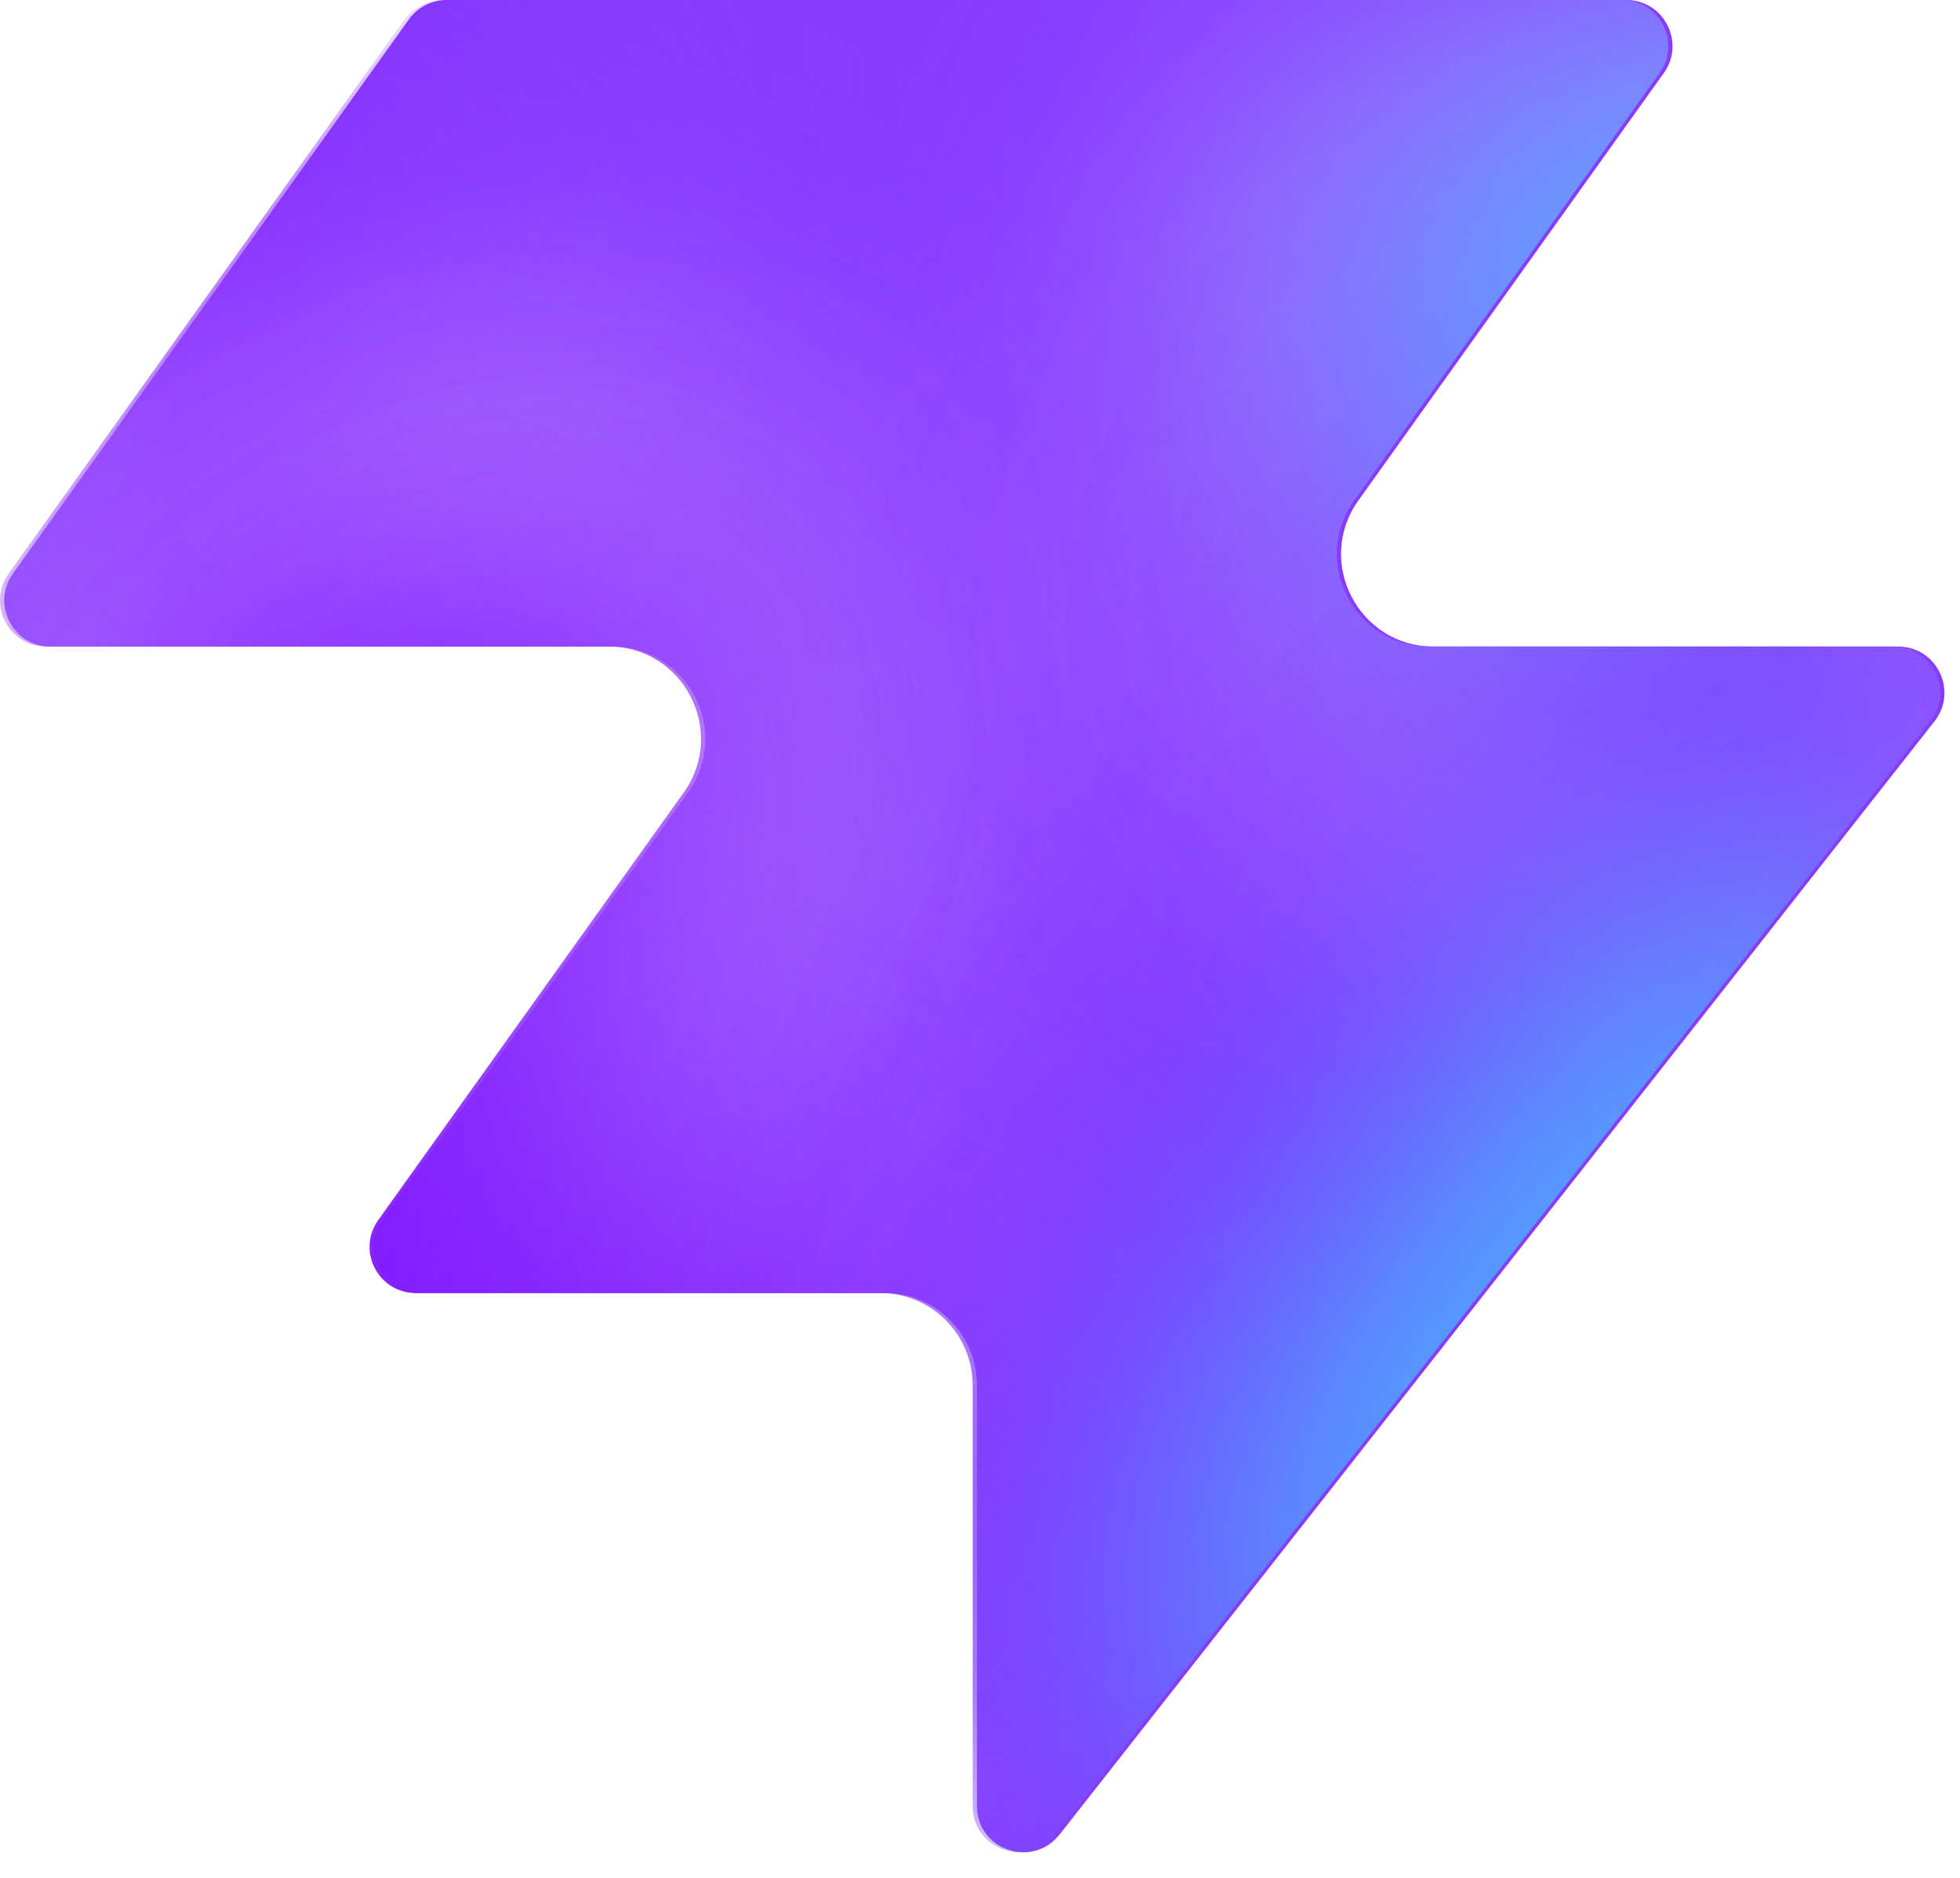
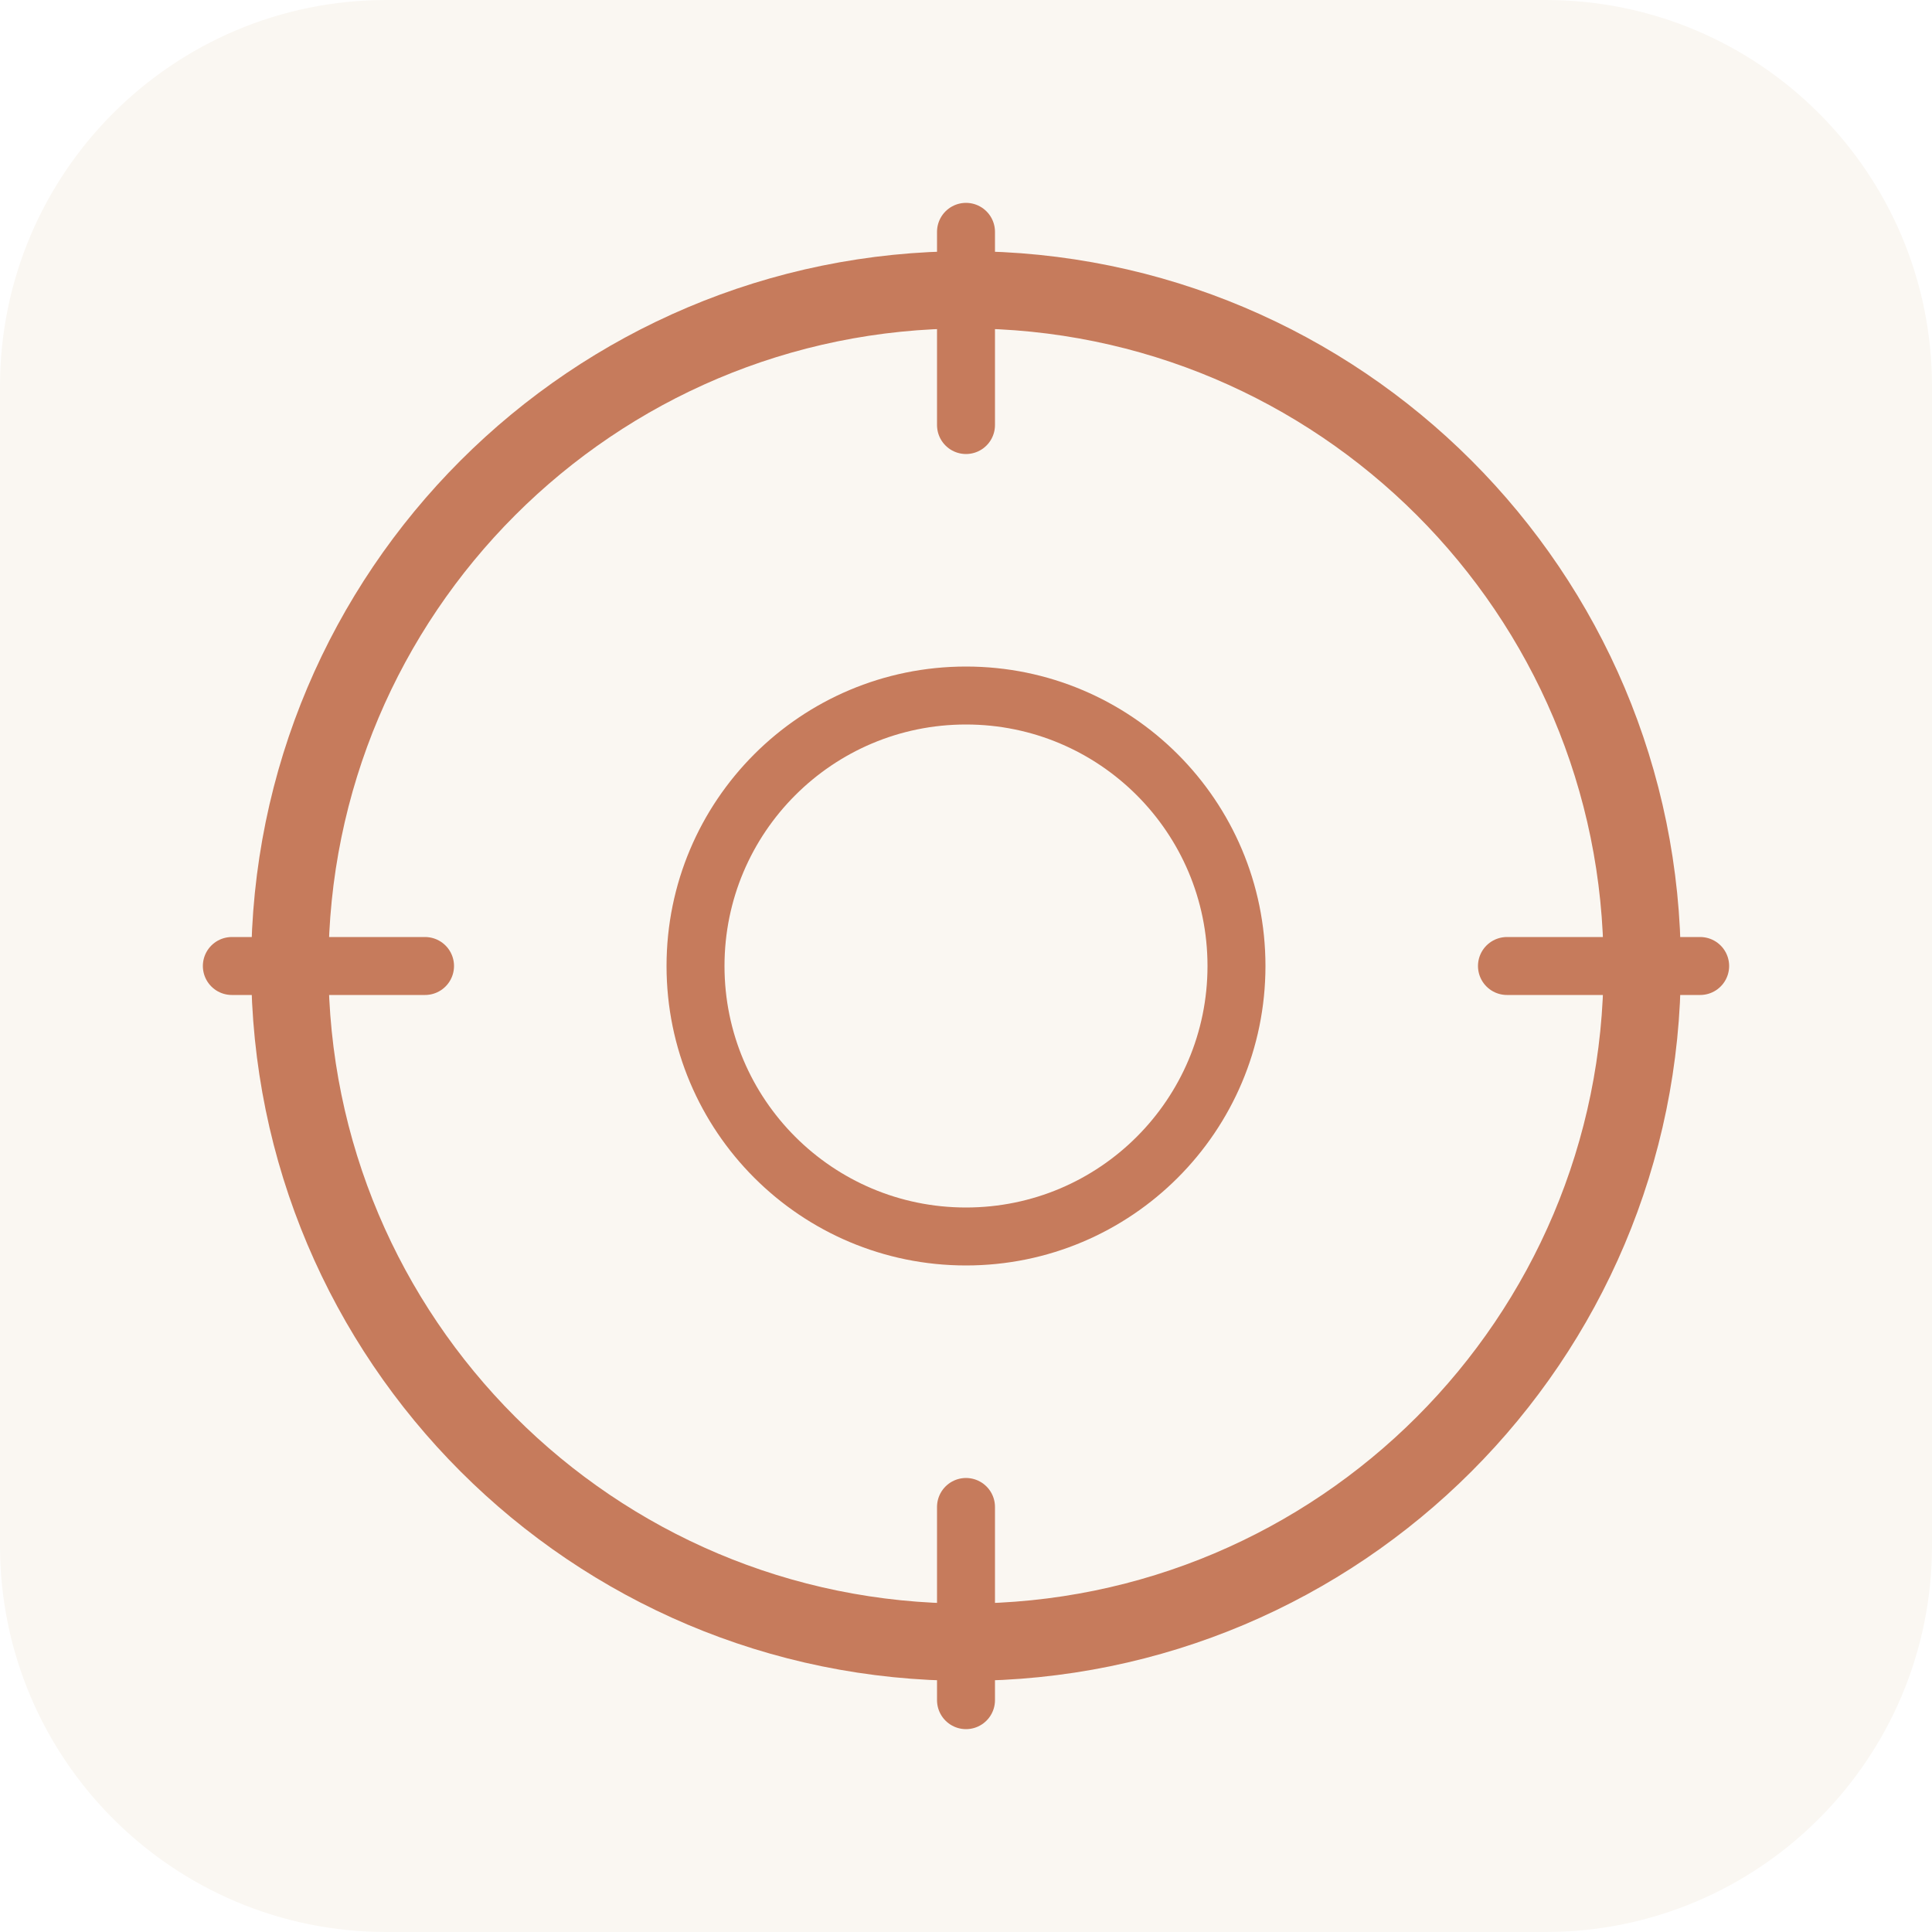
- <svg xmlns="http://www.w3.org/2000/svg" width="48" height="46" fill="none" viewBox="0 0 48 46">
-   <path fill="#863bff" d="M25.946 44.938c-.664.845-2.021.375-2.021-.698V33.937a2.26 2.26 0 0 0-2.262-2.262H10.287c-.92 0-1.456-1.04-.92-1.788l7.48-10.471c1.07-1.497 0-3.578-1.842-3.578H1.237c-.92 0-1.456-1.04-.92-1.788L10.013.474c.214-.297.556-.474.92-.474h28.894c.92 0 1.456 1.04.92 1.788l-7.48 10.471c-1.07 1.498 0 3.579 1.842 3.579h11.377c.943 0 1.473 1.088.89 1.83L25.947 44.94z" style="fill:#863bff;fill:color(display-p3 .525 .23 1);fill-opacity:1" />
-   <mask id="a" width="48" height="46" x="0" y="0" maskUnits="userSpaceOnUse" style="mask-type:alpha">
-     <path fill="#000" d="M25.842 44.938c-.664.844-2.021.375-2.021-.698V33.937a2.26 2.26 0 0 0-2.262-2.262H10.183c-.92 0-1.456-1.04-.92-1.788l7.48-10.471c1.07-1.498 0-3.579-1.842-3.579H1.133c-.92 0-1.456-1.04-.92-1.787L9.91.473c.214-.297.556-.474.92-.474h28.894c.92 0 1.456 1.04.92 1.788l-7.48 10.471c-1.07 1.498 0 3.578 1.842 3.578h11.377c.943 0 1.473 1.088.89 1.832L25.843 44.94z" style="fill:#000;fill-opacity:1" />
-   </mask>
-   <g mask="url(#a)">
-     <g filter="url(#b)">
-       <ellipse cx="5.508" cy="14.704" fill="#ede6ff" rx="5.508" ry="14.704" style="fill:#ede6ff;fill:color(display-p3 .927 .903 1);fill-opacity:1" transform="matrix(.00324 1 1 -.00324 -4.47 31.516)" />
-     </g>
-     <g filter="url(#c)">
-       <ellipse cx="10.399" cy="29.851" fill="#ede6ff" rx="10.399" ry="29.851" style="fill:#ede6ff;fill:color(display-p3 .927 .903 1);fill-opacity:1" transform="matrix(.00324 1 1 -.00324 -39.328 7.883)" />
-     </g>
-     <g filter="url(#d)">
-       <ellipse cx="5.508" cy="30.487" fill="#7e14ff" rx="5.508" ry="30.487" style="fill:#7e14ff;fill:color(display-p3 .492 .077 1);fill-opacity:1" transform="rotate(89.814 -25.913 -14.639)scale(1 -1)" />
-     </g>
-     <g filter="url(#e)">
-       <ellipse cx="5.508" cy="30.599" fill="#7e14ff" rx="5.508" ry="30.599" style="fill:#7e14ff;fill:color(display-p3 .492 .077 1);fill-opacity:1" transform="rotate(89.814 -32.644 -3.334)scale(1 -1)" />
-     </g>
-     <g filter="url(#f)">
-       <ellipse cx="5.508" cy="30.599" fill="#7e14ff" rx="5.508" ry="30.599" style="fill:#7e14ff;fill:color(display-p3 .492 .077 1);fill-opacity:1" transform="matrix(.00324 1 1 -.00324 -34.34 30.47)" />
-     </g>
-     <g filter="url(#g)">
-       <ellipse cx="14.072" cy="22.078" fill="#ede6ff" rx="14.072" ry="22.078" style="fill:#ede6ff;fill:color(display-p3 .927 .903 1);fill-opacity:1" transform="rotate(93.35 24.506 48.493)scale(-1 1)" />
-     </g>
-     <g filter="url(#h)">
-       <ellipse cx="3.47" cy="21.501" fill="#7e14ff" rx="3.47" ry="21.501" style="fill:#7e14ff;fill:color(display-p3 .492 .077 1);fill-opacity:1" transform="rotate(89.009 28.708 47.59)scale(-1 1)" />
-     </g>
-     <g filter="url(#i)">
-       <ellipse cx="3.47" cy="21.501" fill="#7e14ff" rx="3.47" ry="21.501" style="fill:#7e14ff;fill:color(display-p3 .492 .077 1);fill-opacity:1" transform="rotate(89.009 28.708 47.59)scale(-1 1)" />
-     </g>
-     <g filter="url(#j)">
-       <ellipse cx=".387" cy="8.972" fill="#7e14ff" rx="4.407" ry="29.108" style="fill:#7e14ff;fill:color(display-p3 .492 .077 1);fill-opacity:1" transform="rotate(39.51 .387 8.972)" />
-     </g>
-     <g filter="url(#k)">
-       <ellipse cx="47.523" cy="-6.092" fill="#7e14ff" rx="4.407" ry="29.108" style="fill:#7e14ff;fill:color(display-p3 .492 .077 1);fill-opacity:1" transform="rotate(37.892 47.523 -6.092)" />
-     </g>
-     <g filter="url(#l)">
-       <ellipse cx="41.412" cy="6.333" fill="#47bfff" rx="5.971" ry="9.665" style="fill:#47bfff;fill:color(display-p3 .28 .748 1);fill-opacity:1" transform="rotate(37.892 41.412 6.333)" />
-     </g>
-     <g filter="url(#m)">
-       <ellipse cx="-1.879" cy="38.332" fill="#7e14ff" rx="4.407" ry="29.108" style="fill:#7e14ff;fill:color(display-p3 .492 .077 1);fill-opacity:1" transform="rotate(37.892 -1.88 38.332)" />
-     </g>
-     <g filter="url(#n)">
-       <ellipse cx="-1.879" cy="38.332" fill="#7e14ff" rx="4.407" ry="29.108" style="fill:#7e14ff;fill:color(display-p3 .492 .077 1);fill-opacity:1" transform="rotate(37.892 -1.88 38.332)" />
-     </g>
-     <g filter="url(#o)">
-       <ellipse cx="35.651" cy="29.907" fill="#7e14ff" rx="4.407" ry="29.108" style="fill:#7e14ff;fill:color(display-p3 .492 .077 1);fill-opacity:1" transform="rotate(37.892 35.651 29.907)" />
-     </g>
-     <g filter="url(#p)">
-       <ellipse cx="38.418" cy="32.4" fill="#47bfff" rx="5.971" ry="15.297" style="fill:#47bfff;fill:color(display-p3 .28 .748 1);fill-opacity:1" transform="rotate(37.892 38.418 32.4)" />
-     </g>
-   </g>
-   <defs>
-     <filter id="b" width="60.045" height="41.654" x="-19.77" y="16.149" color-interpolation-filters="sRGB" filterUnits="userSpaceOnUse">
-       <feFlood flood-opacity="0" result="BackgroundImageFix" />
-       <feBlend in="SourceGraphic" in2="BackgroundImageFix" result="shape" />
-       <feGaussianBlur result="effect1_foregroundBlur_2002_17158" stdDeviation="7.659" />
-     </filter>
-     <filter id="c" width="90.34" height="51.437" x="-54.613" y="-7.533" color-interpolation-filters="sRGB" filterUnits="userSpaceOnUse">
-       <feFlood flood-opacity="0" result="BackgroundImageFix" />
-       <feBlend in="SourceGraphic" in2="BackgroundImageFix" result="shape" />
-       <feGaussianBlur result="effect1_foregroundBlur_2002_17158" stdDeviation="7.659" />
-     </filter>
-     <filter id="d" width="79.355" height="29.4" x="-49.64" y="2.03" color-interpolation-filters="sRGB" filterUnits="userSpaceOnUse">
-       <feFlood flood-opacity="0" result="BackgroundImageFix" />
-       <feBlend in="SourceGraphic" in2="BackgroundImageFix" result="shape" />
-       <feGaussianBlur result="effect1_foregroundBlur_2002_17158" stdDeviation="4.596" />
-     </filter>
-     <filter id="e" width="79.579" height="29.4" x="-45.045" y="20.029" color-interpolation-filters="sRGB" filterUnits="userSpaceOnUse">
-       <feFlood flood-opacity="0" result="BackgroundImageFix" />
-       <feBlend in="SourceGraphic" in2="BackgroundImageFix" result="shape" />
-       <feGaussianBlur result="effect1_foregroundBlur_2002_17158" stdDeviation="4.596" />
-     </filter>
-     <filter id="f" width="79.579" height="29.4" x="-43.513" y="21.178" color-interpolation-filters="sRGB" filterUnits="userSpaceOnUse">
-       <feFlood flood-opacity="0" result="BackgroundImageFix" />
-       <feBlend in="SourceGraphic" in2="BackgroundImageFix" result="shape" />
-       <feGaussianBlur result="effect1_foregroundBlur_2002_17158" stdDeviation="4.596" />
-     </filter>
-     <filter id="g" width="74.749" height="58.852" x="15.756" y="-17.901" color-interpolation-filters="sRGB" filterUnits="userSpaceOnUse">
-       <feFlood flood-opacity="0" result="BackgroundImageFix" />
-       <feBlend in="SourceGraphic" in2="BackgroundImageFix" result="shape" />
-       <feGaussianBlur result="effect1_foregroundBlur_2002_17158" stdDeviation="7.659" />
-     </filter>
-     <filter id="h" width="61.377" height="25.362" x="23.548" y="2.284" color-interpolation-filters="sRGB" filterUnits="userSpaceOnUse">
-       <feFlood flood-opacity="0" result="BackgroundImageFix" />
-       <feBlend in="SourceGraphic" in2="BackgroundImageFix" result="shape" />
-       <feGaussianBlur result="effect1_foregroundBlur_2002_17158" stdDeviation="4.596" />
-     </filter>
-     <filter id="i" width="61.377" height="25.362" x="23.548" y="2.284" color-interpolation-filters="sRGB" filterUnits="userSpaceOnUse">
-       <feFlood flood-opacity="0" result="BackgroundImageFix" />
-       <feBlend in="SourceGraphic" in2="BackgroundImageFix" result="shape" />
-       <feGaussianBlur result="effect1_foregroundBlur_2002_17158" stdDeviation="4.596" />
-     </filter>
-     <filter id="j" width="56.045" height="63.649" x="-27.636" y="-22.853" color-interpolation-filters="sRGB" filterUnits="userSpaceOnUse">
-       <feFlood flood-opacity="0" result="BackgroundImageFix" />
-       <feBlend in="SourceGraphic" in2="BackgroundImageFix" result="shape" />
-       <feGaussianBlur result="effect1_foregroundBlur_2002_17158" stdDeviation="4.596" />
-     </filter>
-     <filter id="k" width="54.814" height="64.646" x="20.116" y="-38.415" color-interpolation-filters="sRGB" filterUnits="userSpaceOnUse">
-       <feFlood flood-opacity="0" result="BackgroundImageFix" />
-       <feBlend in="SourceGraphic" in2="BackgroundImageFix" result="shape" />
-       <feGaussianBlur result="effect1_foregroundBlur_2002_17158" stdDeviation="4.596" />
-     </filter>
-     <filter id="l" width="33.541" height="35.313" x="24.641" y="-11.323" color-interpolation-filters="sRGB" filterUnits="userSpaceOnUse">
-       <feFlood flood-opacity="0" result="BackgroundImageFix" />
-       <feBlend in="SourceGraphic" in2="BackgroundImageFix" result="shape" />
-       <feGaussianBlur result="effect1_foregroundBlur_2002_17158" stdDeviation="4.596" />
-     </filter>
-     <filter id="m" width="54.814" height="64.646" x="-29.286" y="6.009" color-interpolation-filters="sRGB" filterUnits="userSpaceOnUse">
-       <feFlood flood-opacity="0" result="BackgroundImageFix" />
-       <feBlend in="SourceGraphic" in2="BackgroundImageFix" result="shape" />
-       <feGaussianBlur result="effect1_foregroundBlur_2002_17158" stdDeviation="4.596" />
-     </filter>
-     <filter id="n" width="54.814" height="64.646" x="-29.286" y="6.009" color-interpolation-filters="sRGB" filterUnits="userSpaceOnUse">
-       <feFlood flood-opacity="0" result="BackgroundImageFix" />
-       <feBlend in="SourceGraphic" in2="BackgroundImageFix" result="shape" />
-       <feGaussianBlur result="effect1_foregroundBlur_2002_17158" stdDeviation="4.596" />
-     </filter>
-     <filter id="o" width="54.814" height="64.646" x="8.244" y="-2.416" color-interpolation-filters="sRGB" filterUnits="userSpaceOnUse">
-       <feFlood flood-opacity="0" result="BackgroundImageFix" />
-       <feBlend in="SourceGraphic" in2="BackgroundImageFix" result="shape" />
-       <feGaussianBlur result="effect1_foregroundBlur_2002_17158" stdDeviation="4.596" />
-     </filter>
-     <filter id="p" width="39.409" height="43.623" x="18.713" y="10.588" color-interpolation-filters="sRGB" filterUnits="userSpaceOnUse">
-       <feFlood flood-opacity="0" result="BackgroundImageFix" />
-       <feBlend in="SourceGraphic" in2="BackgroundImageFix" result="shape" />
-       <feGaussianBlur result="effect1_foregroundBlur_2002_17158" stdDeviation="4.596" />
-     </filter>
-   </defs>
+ <svg xmlns="http://www.w3.org/2000/svg" viewBox="0 0 100 100">
+   <rect width="100" height="100" rx="20" fill="#FAF7F2" />
+   <circle cx="50" cy="50" r="35" fill="none" stroke="#C67B5C" stroke-width="4" />
+   <circle cx="50" cy="50" r="14" fill="none" stroke="#C67B5C" stroke-width="3" />
+   <line x1="50" y1="12" x2="50" y2="22" stroke="#C67B5C" stroke-width="3" stroke-linecap="round" />
+   <line x1="50" y1="78" x2="50" y2="88" stroke="#C67B5C" stroke-width="3" stroke-linecap="round" />
+   <line x1="12" y1="50" x2="22" y2="50" stroke="#C67B5C" stroke-width="3" stroke-linecap="round" />
+   <line x1="78" y1="50" x2="88" y2="50" stroke="#C67B5C" stroke-width="3" stroke-linecap="round" />
</svg>
